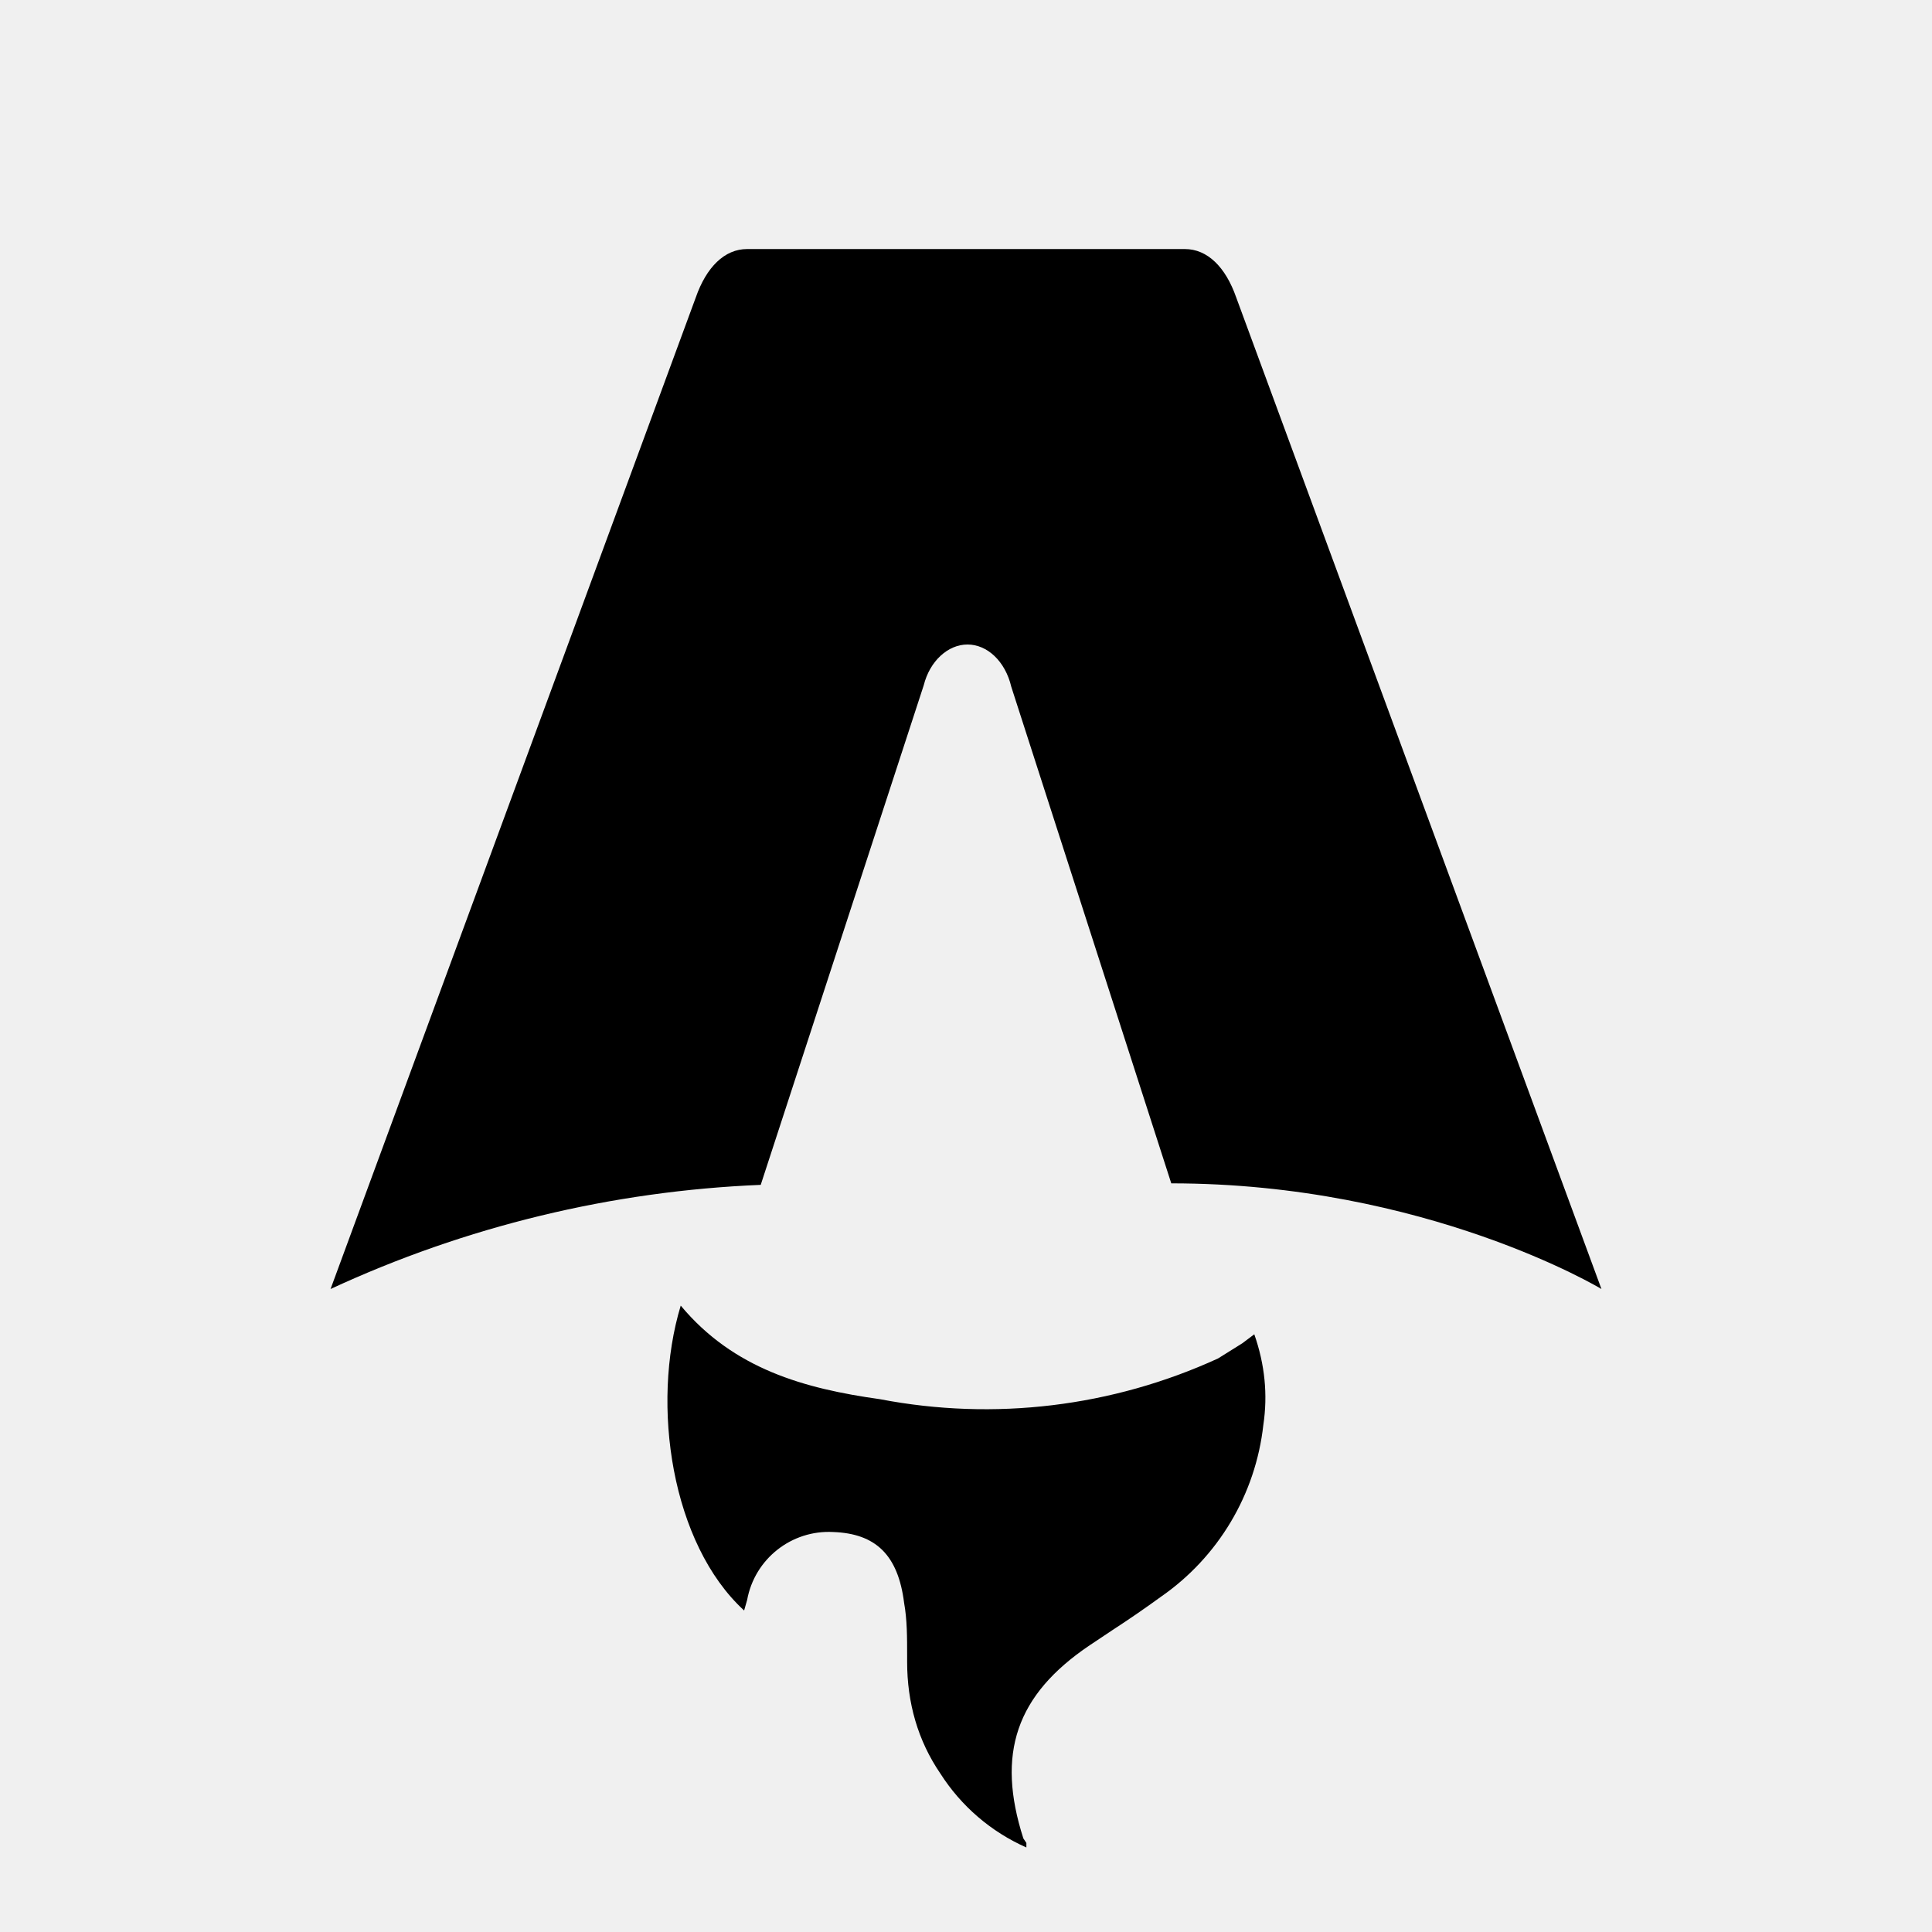
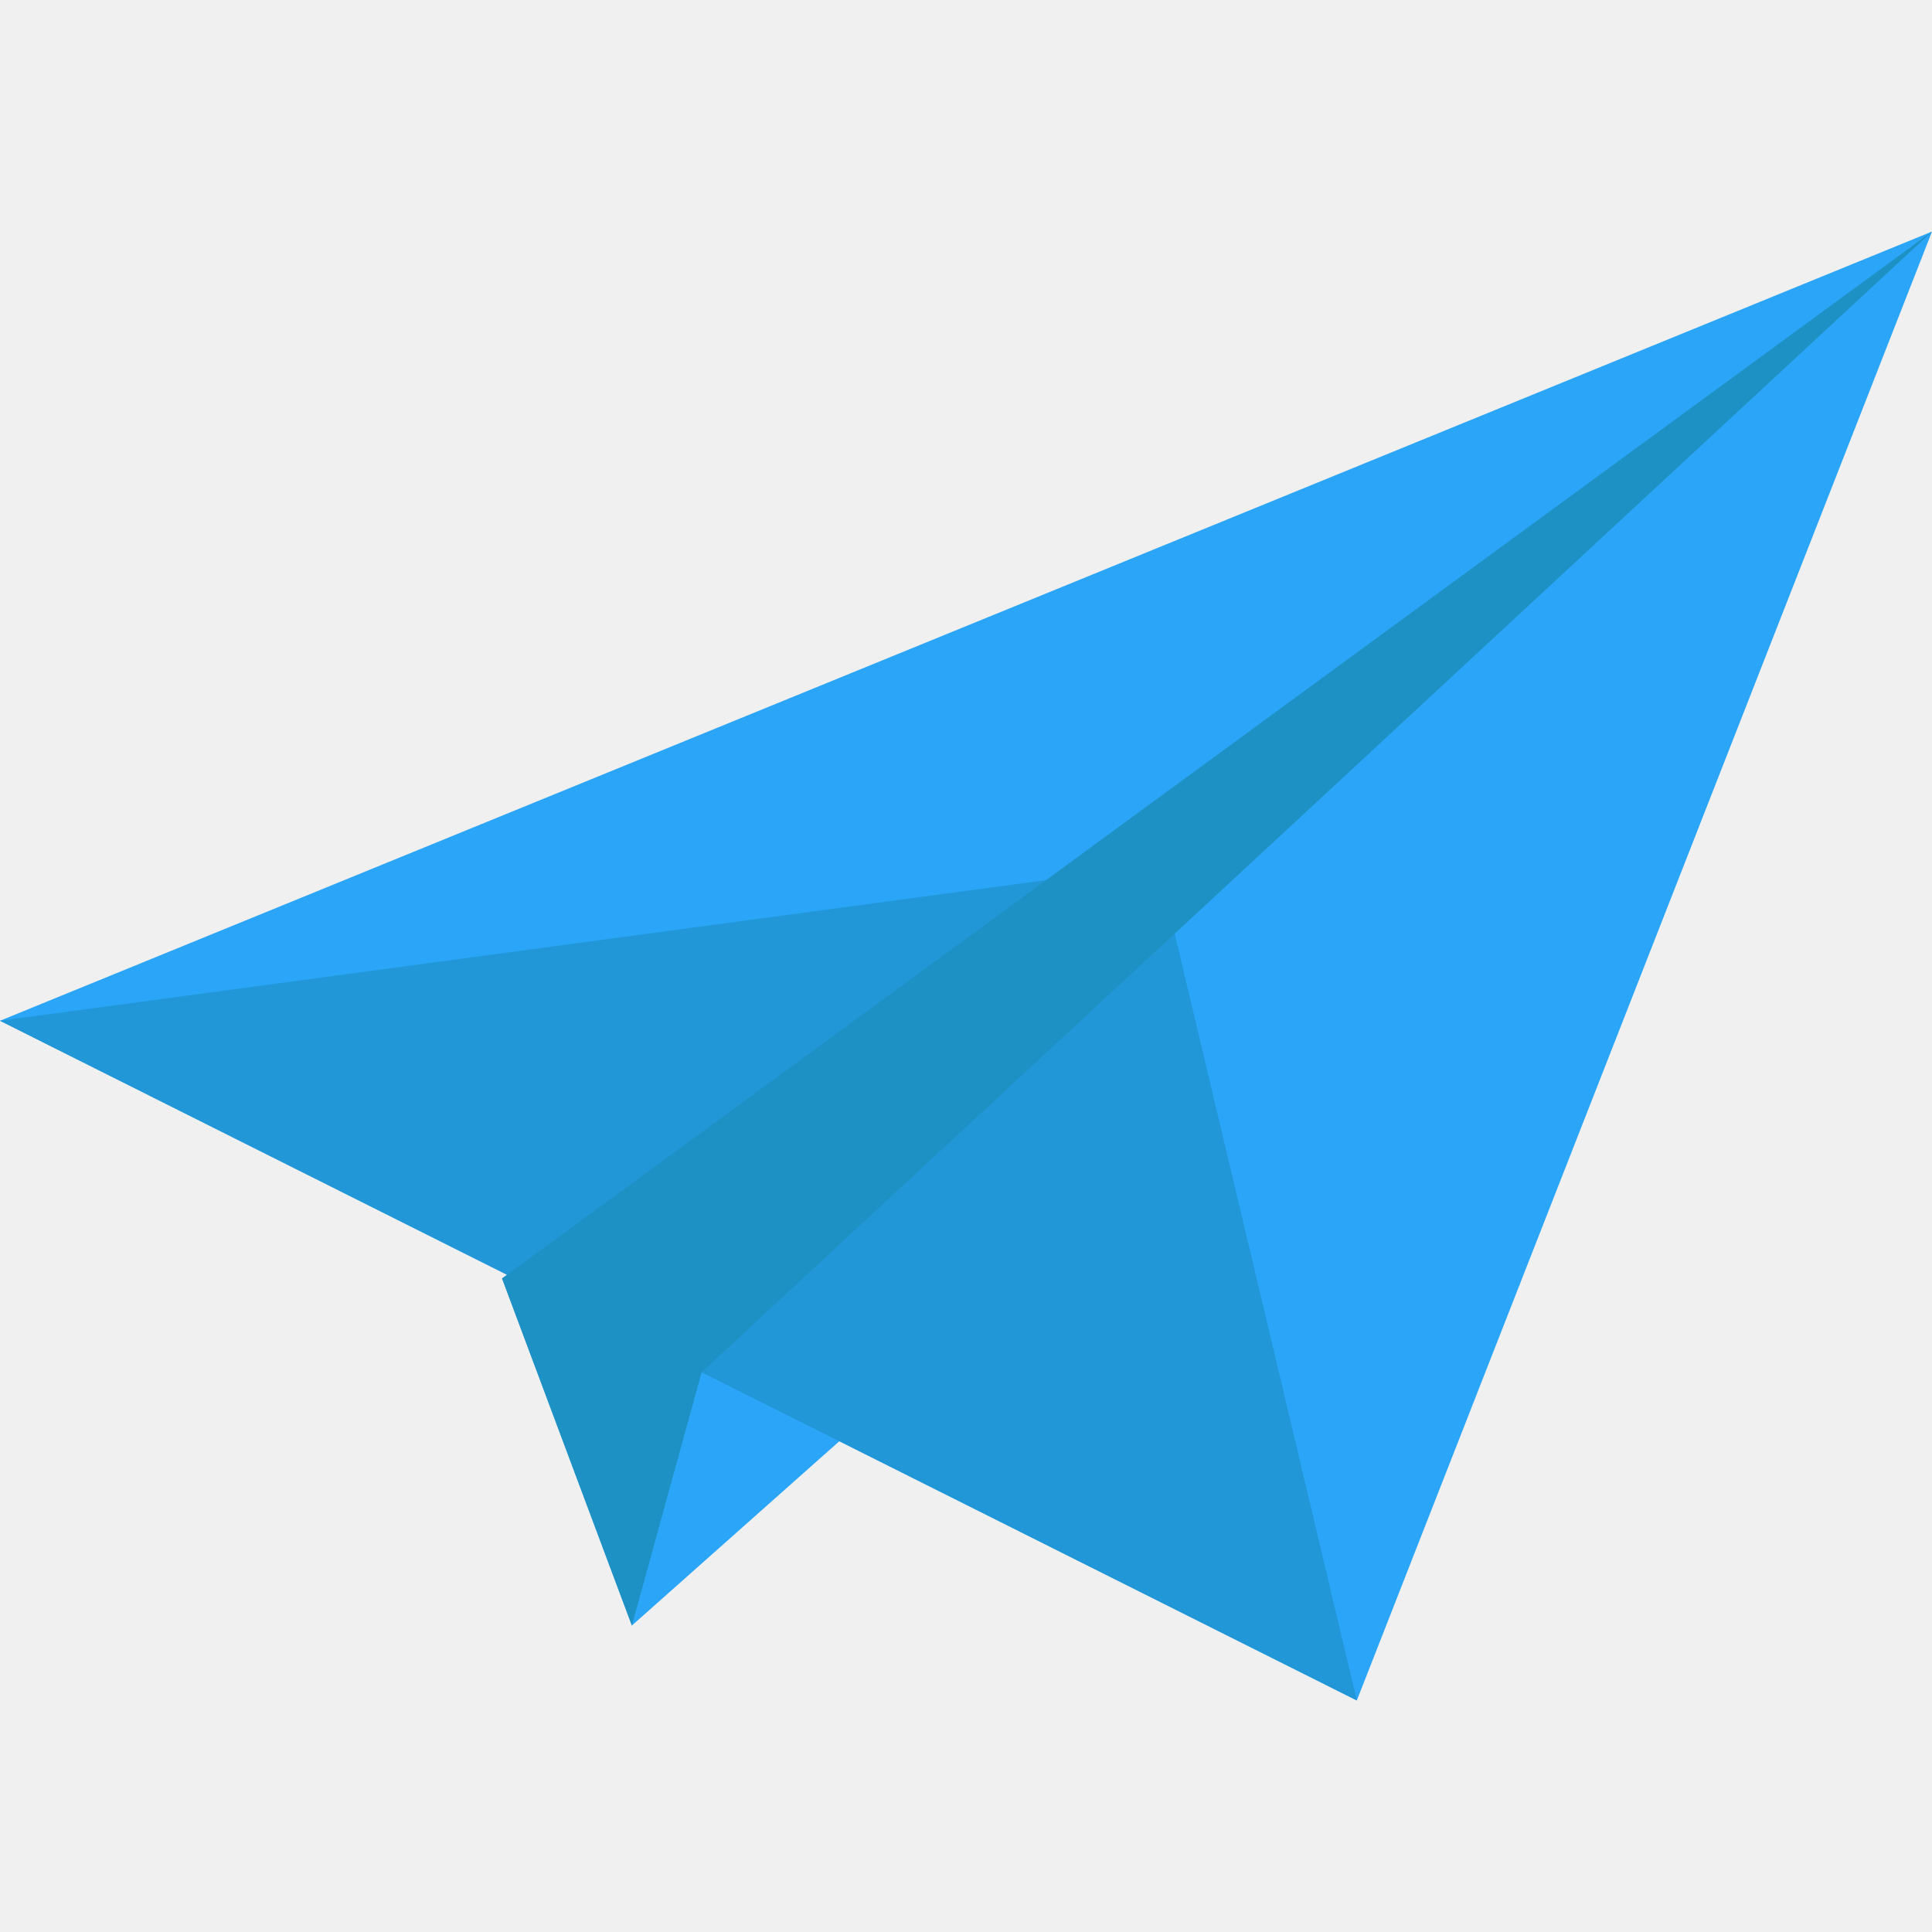
- <svg xmlns="http://www.w3.org/2000/svg" fill="none" viewBox="0 0 128 128">
-   <path d="M50.4 78.5a75.1 75.1 0 0 0-28.5 6.9l24.2-65.7c.7-2 1.9-3.2 3.4-3.2h29c1.5 0 2.7 1.2 3.4 3.2l24.2 65.7s-11.6-7-28.5-7L67 45.5c-.4-1.7-1.6-2.8-2.9-2.8-1.3 0-2.5 1.1-2.9 2.7L50.4 78.5Zm-1.1 28.2Zm-4.2-20.2c-2 6.6-.6 15.8 4.2 20.2a17.5 17.5 0 0 1 .2-.7 5.5 5.5 0 0 1 5.7-4.5c2.8.1 4.3 1.5 4.7 4.7.2 1.1.2 2.3.2 3.5v.4c0 2.7.7 5.2 2.2 7.4a13 13 0 0 0 5.7 4.9v-.3l-.2-.3c-1.8-5.6-.5-9.5 4.4-12.8l1.5-1a73 73 0 0 0 3.2-2.2 16 16 0 0 0 6.8-11.4c.3-2 .1-4-.6-6l-.8.6-1.6 1a37 37 0 0 1-22.4 2.7c-5-.7-9.7-2-13.2-6.2Z" />
-   <style>
-         path { fill: #000; }
-         @media (prefers-color-scheme: dark) {
-             path { fill: #FFF; }
-         }
-     </style>
+ <svg xmlns="http://www.w3.org/2000/svg" height="800px" width="800px" version="1.1" id="Layer_1" viewBox="0 0 512 512" xml:space="preserve">
+   <polygon style="fill:#2BA5F7;" points="511.988,61.364 511.976,61.376 0,270.51 134.38,337.827 133.048,338.796 167.457,430.785   222.432,381.938 359.574,450.636 512,61.364 " />
+   <g>
+     <polygon style="fill:#2197D8;" points="277.214,233.242 245.509,278.936 134.38,337.827 0,270.51  " />
+     <polygon style="fill:#2197D8;" points="311.308,247.425 359.574,450.636 222.432,381.938 185.94,363.661 185.94,363.649    245.509,278.936  " />
+   </g>
+   <polygon style="fill:#1E91C4;" points="277.214,233.242 134.38,337.827 133.048,338.796 167.457,430.785 185.94,363.661   185.94,363.649 290.137,267.046 311.308,247.425 511.976,61.376 " />
</svg>
